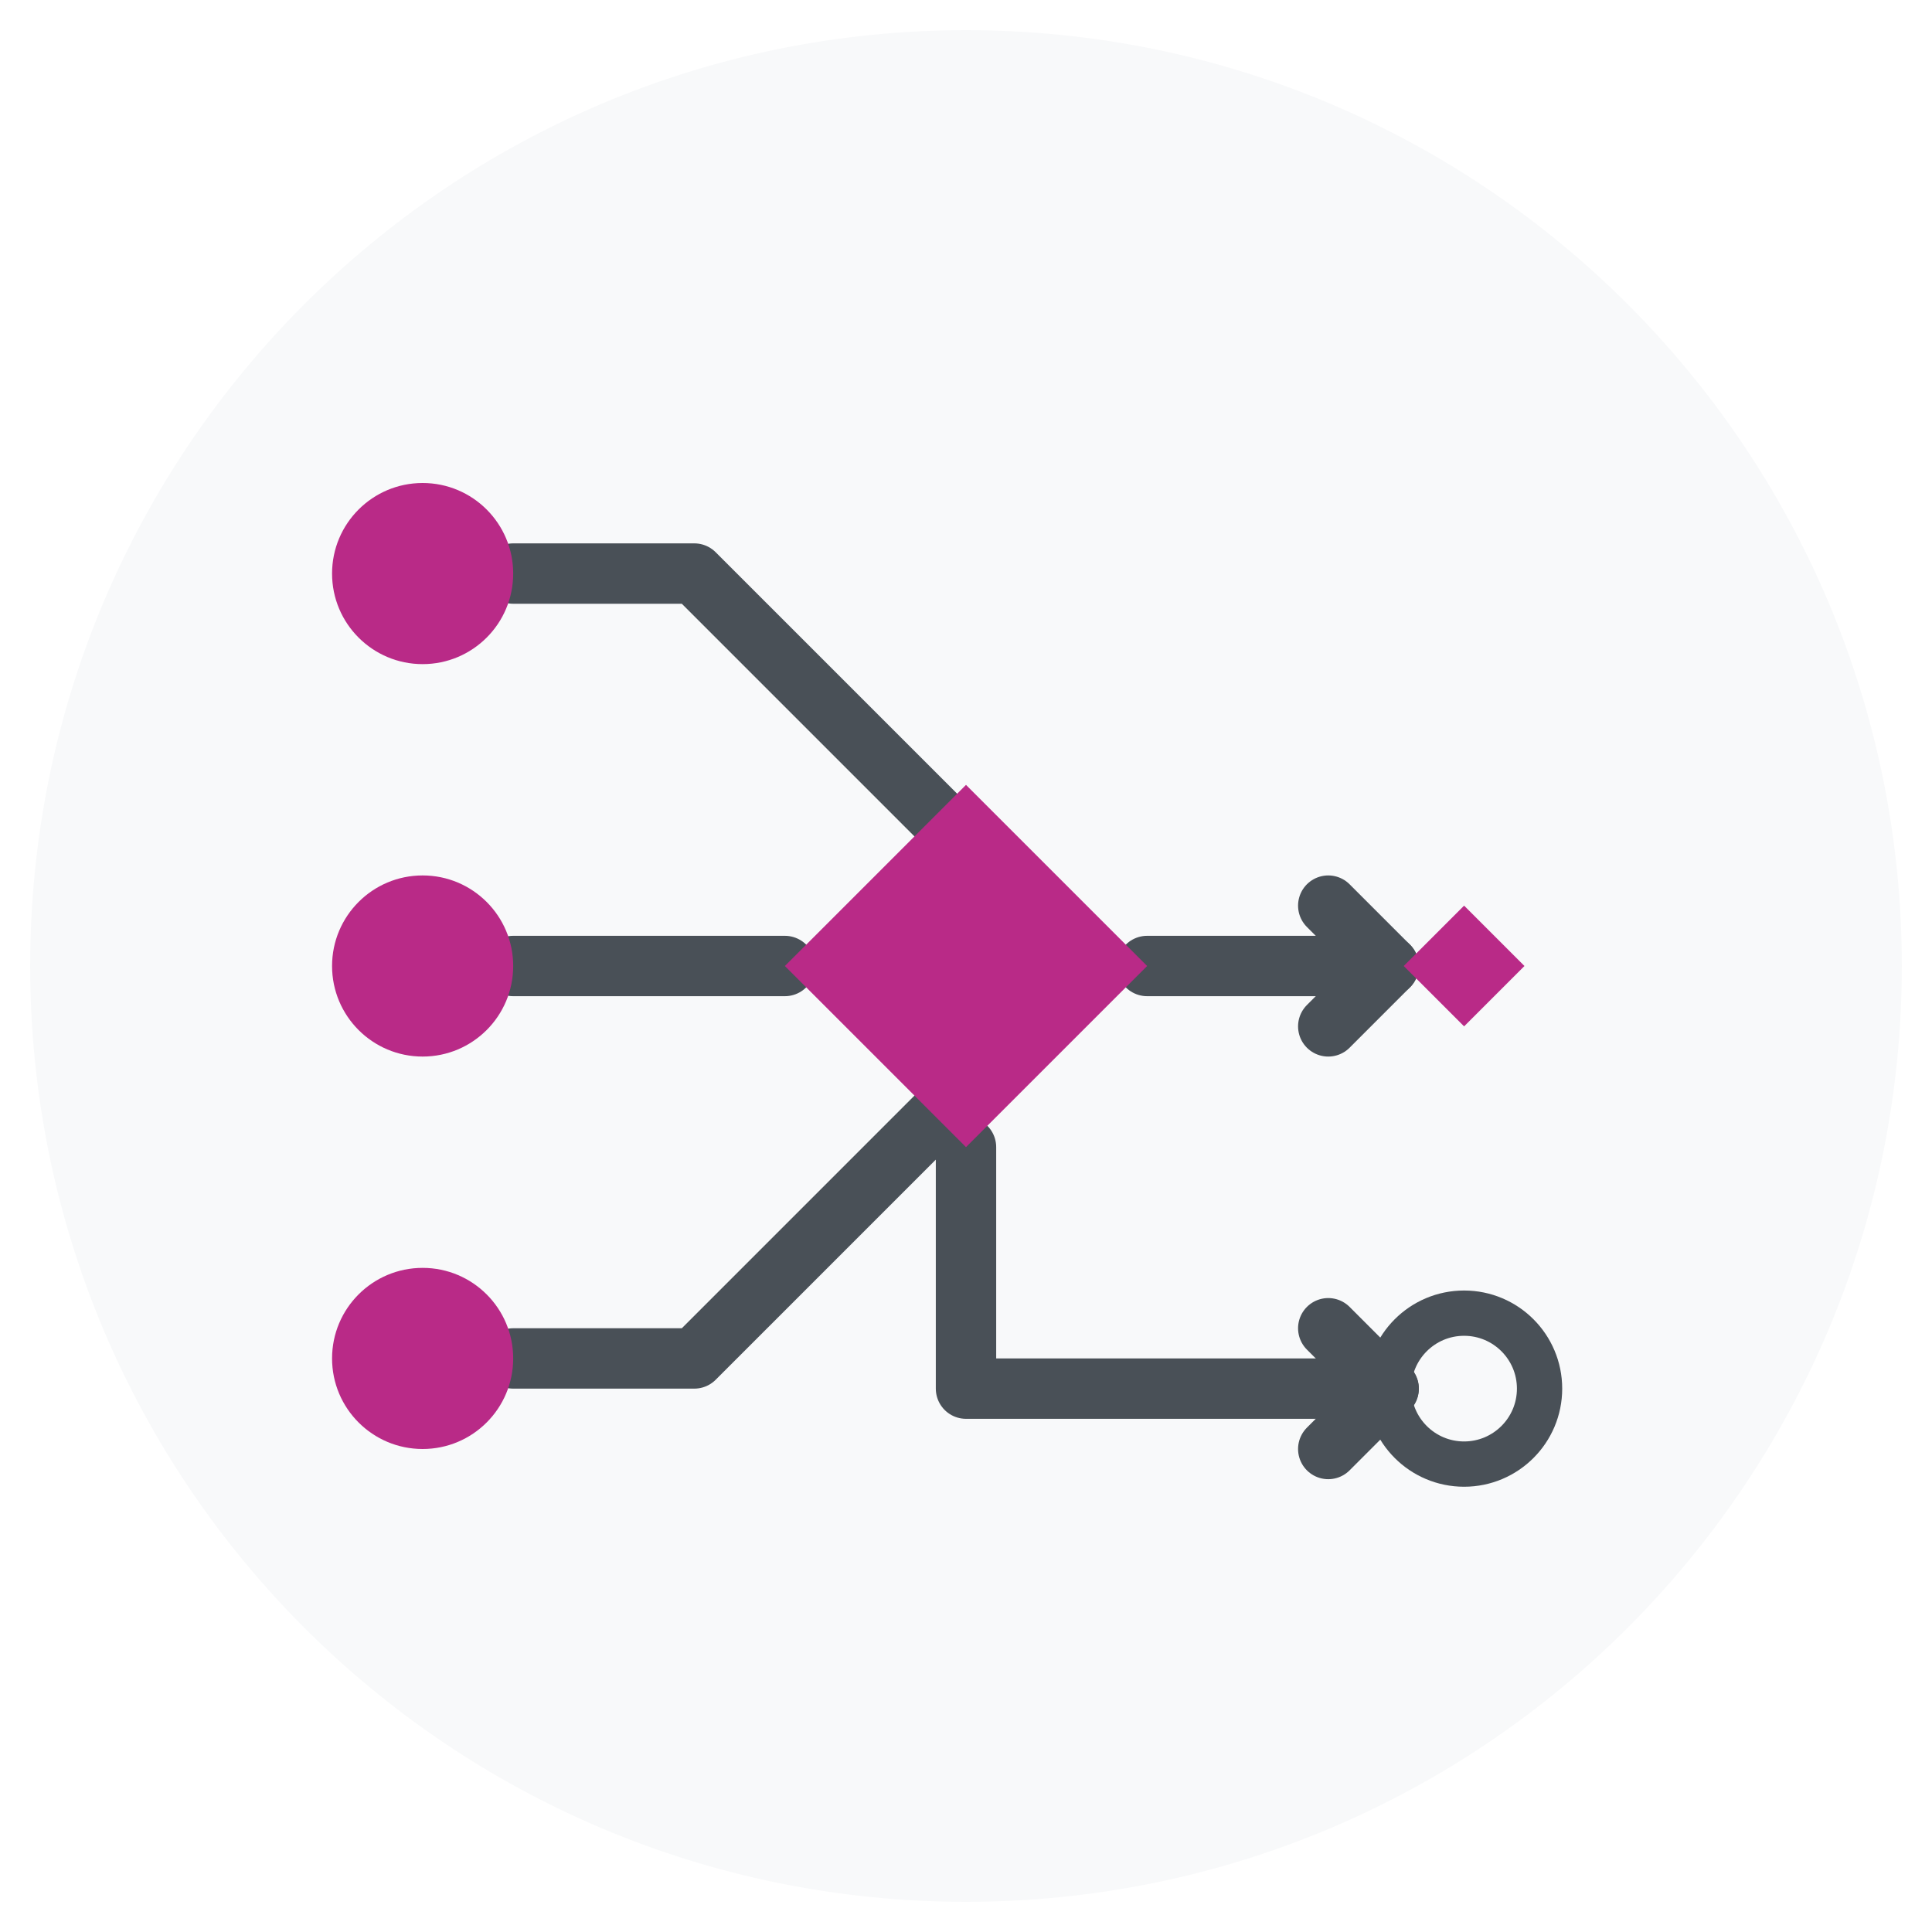
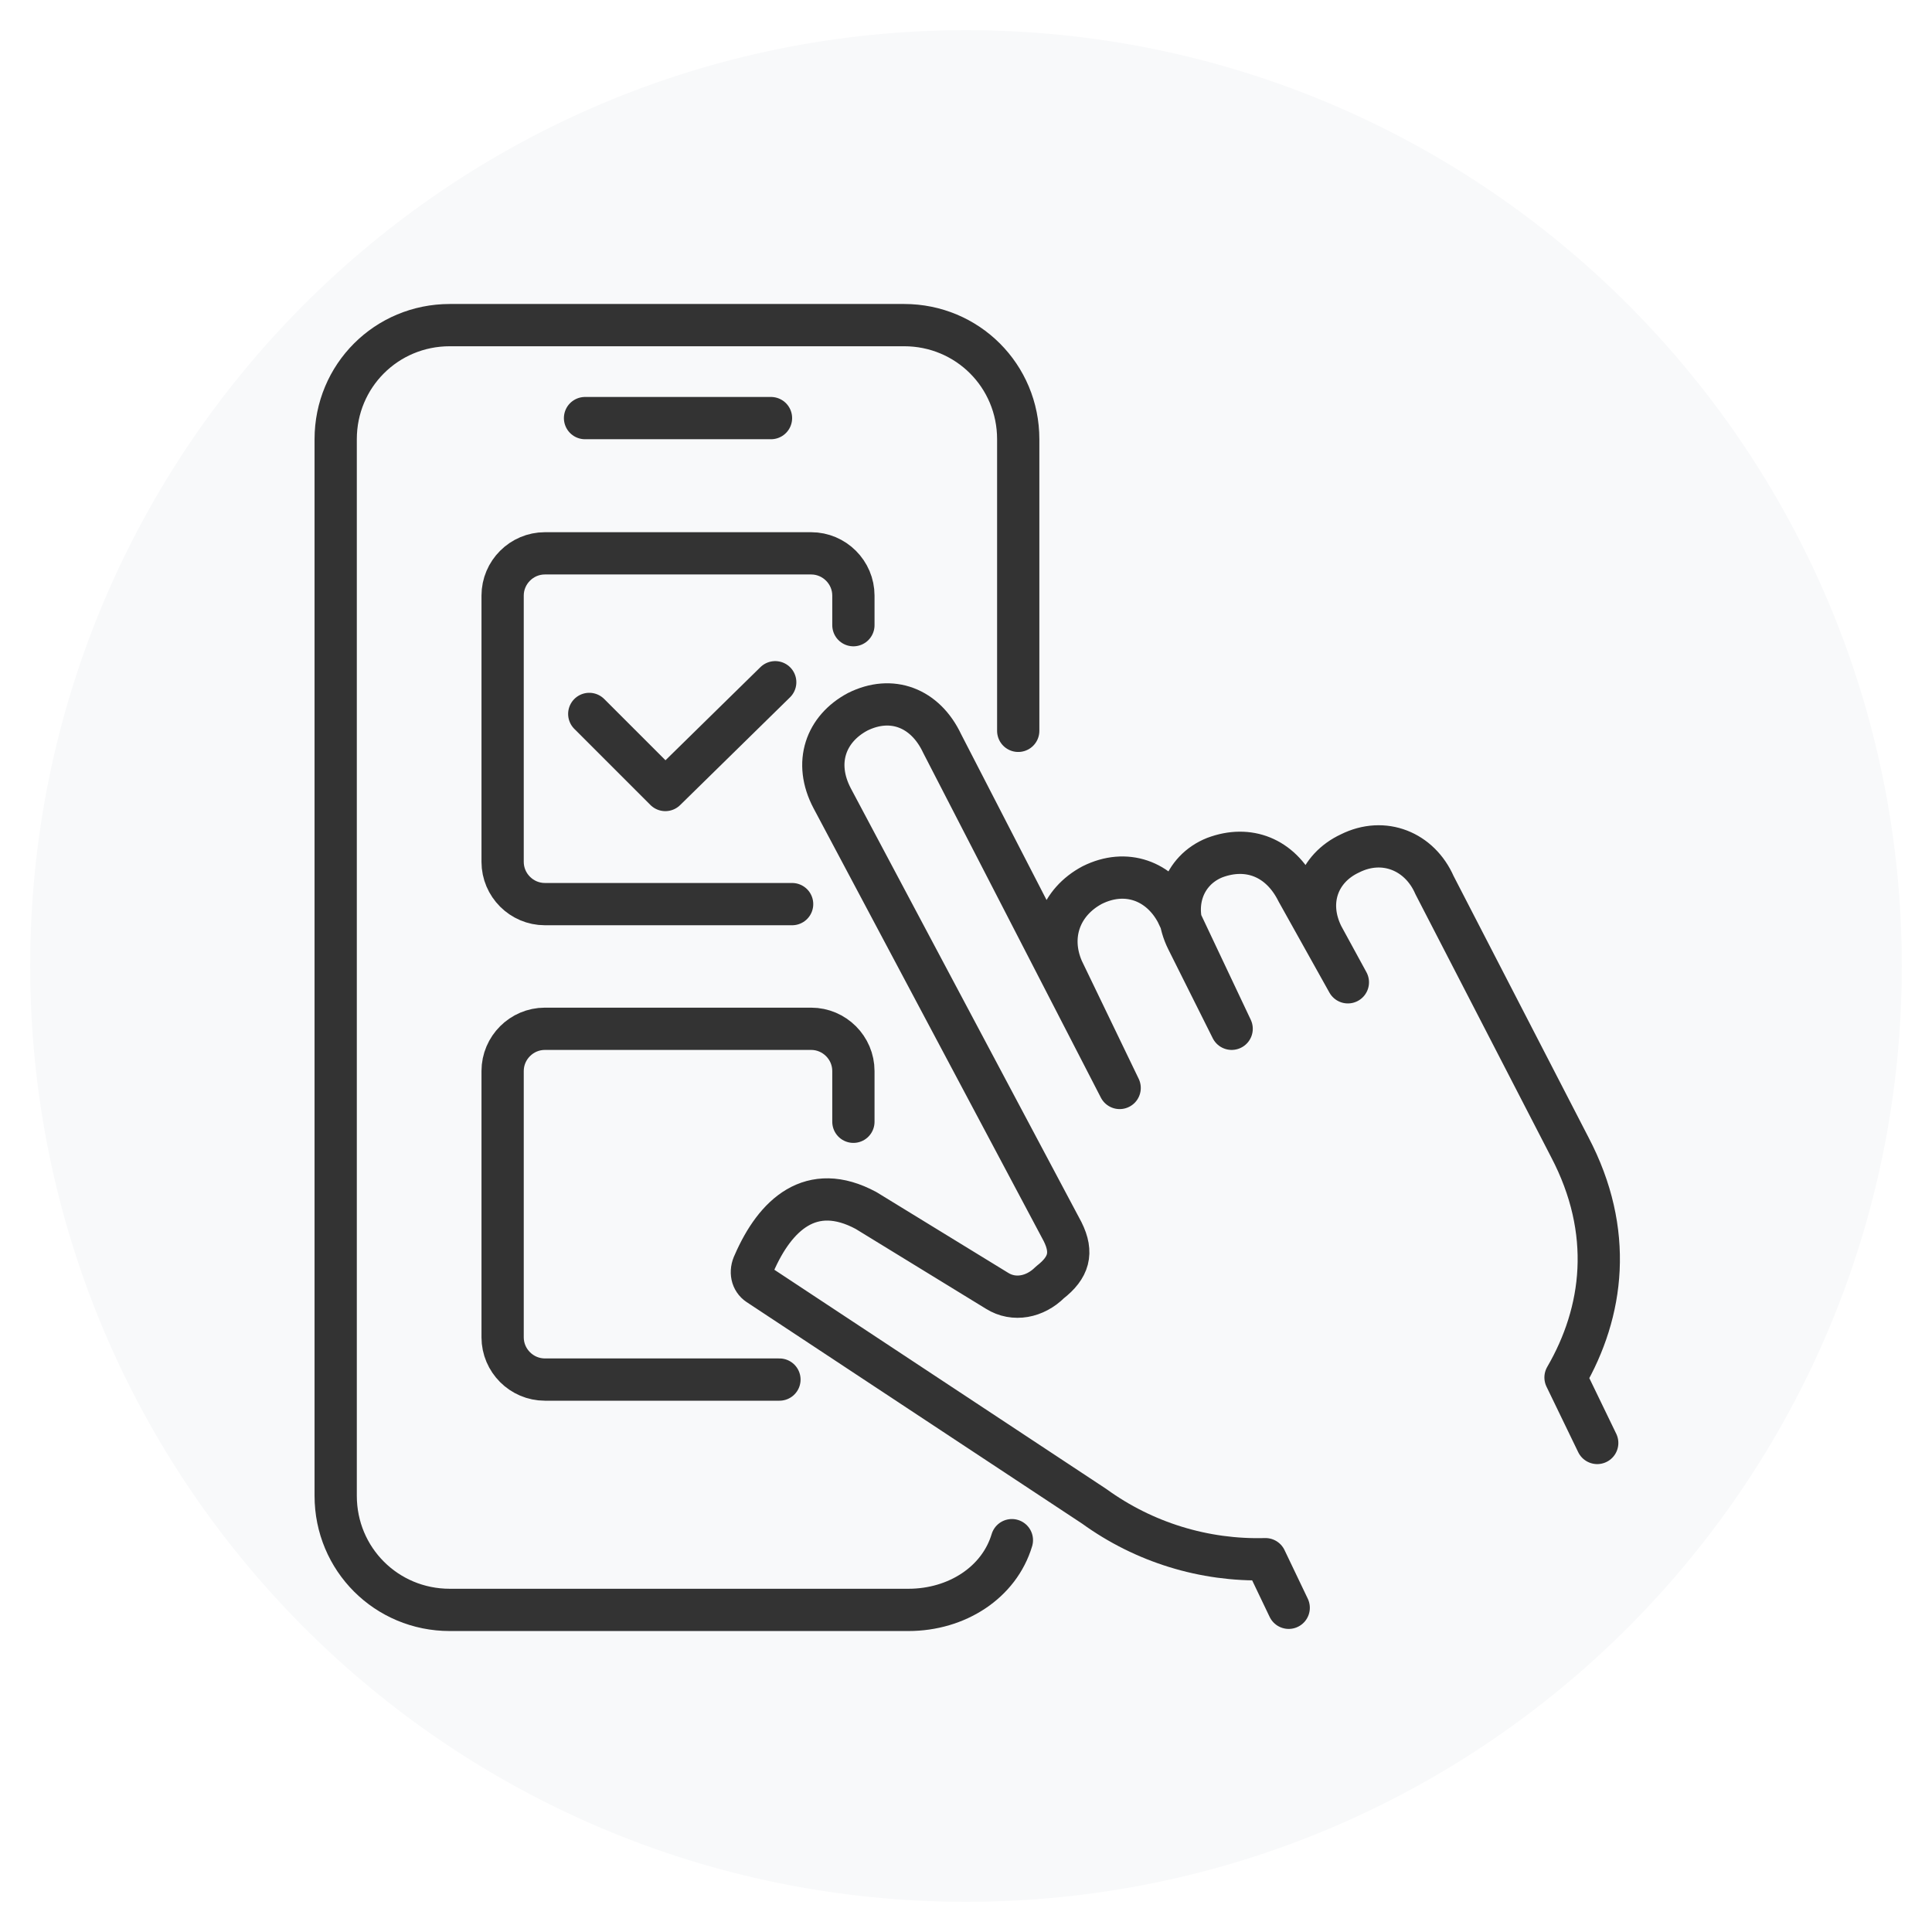
<svg xmlns="http://www.w3.org/2000/svg" aria-labelledby="a b" viewBox="0 0 512 512">
  <circle cx="256" cy="256" r="248" fill="#f8f9fa" />
-   <g fill="none" stroke="#495057" stroke-linecap="round" stroke-linejoin="round" stroke-width="16">
-     <path d="M136 152h48l72 72M136 256h72M136 360h48l72-72M304 256h64M256 304v64h112" />
-     <path d="M352 240l16 16-16 16m0 80 16 16-16 16" />
+   <g fill="none" stroke="#333" stroke-linecap="round" stroke-linejoin="round" stroke-width="20">
+     <path stroke-width="11.2" d="M269.84 193.68V116.4c0-16.8-13.44-30.24-30.24-30.24H119.2c-16.8 0-30.24 13.44-30.24 30.24v280c0 16.8 13.44 30.24 30.24 30.24h121.52c12.88 0 24.08-7.28 27.44-18.48" />
+     <path stroke-width="11.2" d="M155.04 110.8h49.28M226.16 165.68v-7.84c0-6.16-5.04-11.2-11.2-11.2H144.4c-6.16 0-11.2 5.04-11.2 11.2v70.56c0 6.16 5.04 11.2 11.2 11.2h65.52m-53.76-50.4 20.16 20.16 29.12-28.56M226.16 297.28v-13.44c0-6.16-5.04-11.2-11.2-11.2H144.4c-6.16 0-11.2 5.04-11.2 11.2v70.56c0 6.16 5.04 11.2 11.2 11.2h62.16" />
+     <path stroke-width="11.2" d="M341.52 426.08l-6.16-12.88a73.8 73.8 0 0 1-45.36-14l-89.04-58.8c-1.68-1.12-2.24-3.36-1.12-5.6 5.6-12.88 15.12-21.84 29.68-14l34.72 21.28c4.48 2.8 10.08 1.68 14-2.24 5.04-3.92 6.16-7.84 3.36-13.44l-61.04-114.8c-5.04-9.52-1.68-18.48 6.72-22.96 8.96-4.48 17.92-1.12 22.4 8.4l47.04 91.28-15.12-31.36c-3.92-8.96-.56-17.92 7.84-22.4 8.96-4.48 17.92-1.12 22.4 7.28l14.56 30.8-11.76-23.52c-4.48-8.96-1.12-18.48 7.28-21.84 8.96-3.36 17.36 0 21.84 8.96l13.44 24.08-6.72-12.32c-4.48-8.96-1.12-17.92 7.28-21.84 8.96-4.48 18.48-.56 22.4 8.4L416 304c11.76 22.4 8.96 43.68-1.12 61.04l8.4 17.36" />
  </g>
-   <g fill="#b92a87">
-     <circle cx="112" cy="152" r="24" />
-     <circle cx="112" cy="256" r="24" />
-     <circle cx="112" cy="360" r="24" />
-     <path d="m256 208 48 48-48 48-48-48Z" />
-   </g>
-   <path fill="#b92a87" d="m388 240 16 16-16 16-16-16Z" />
-   <circle cx="388" cy="368" r="20" fill="none" stroke="#495057" stroke-width="12" />
</svg>
